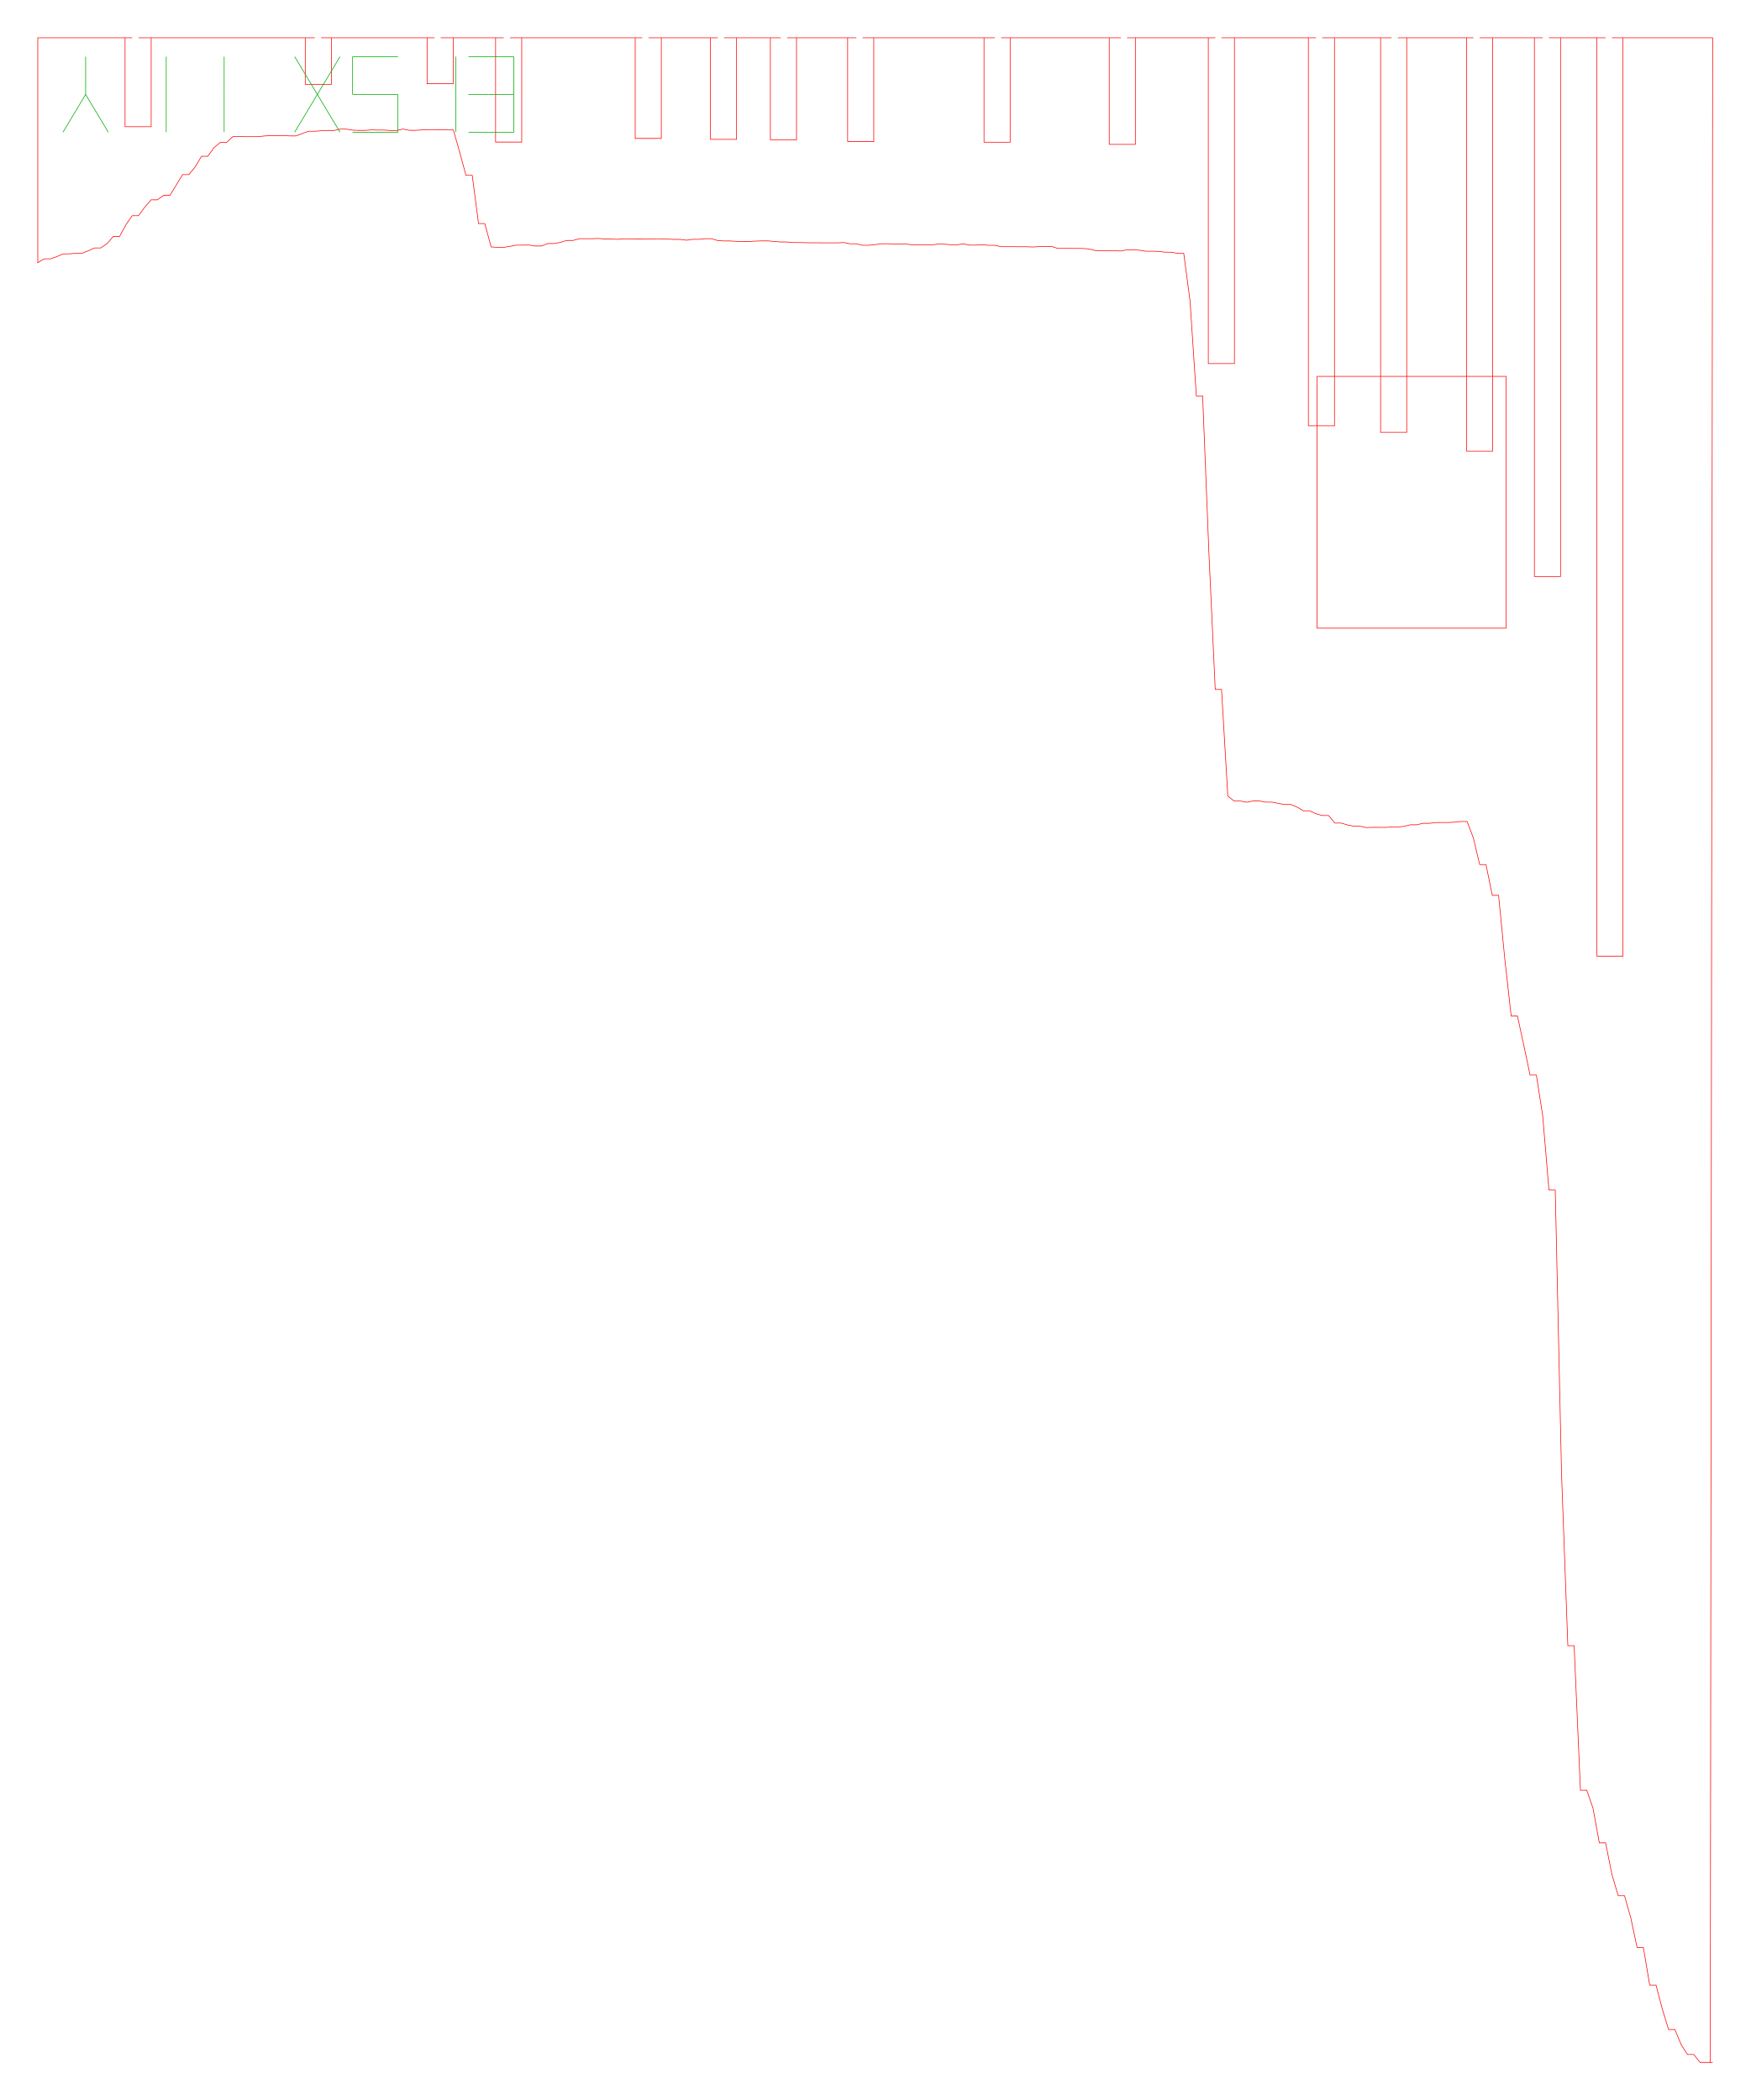
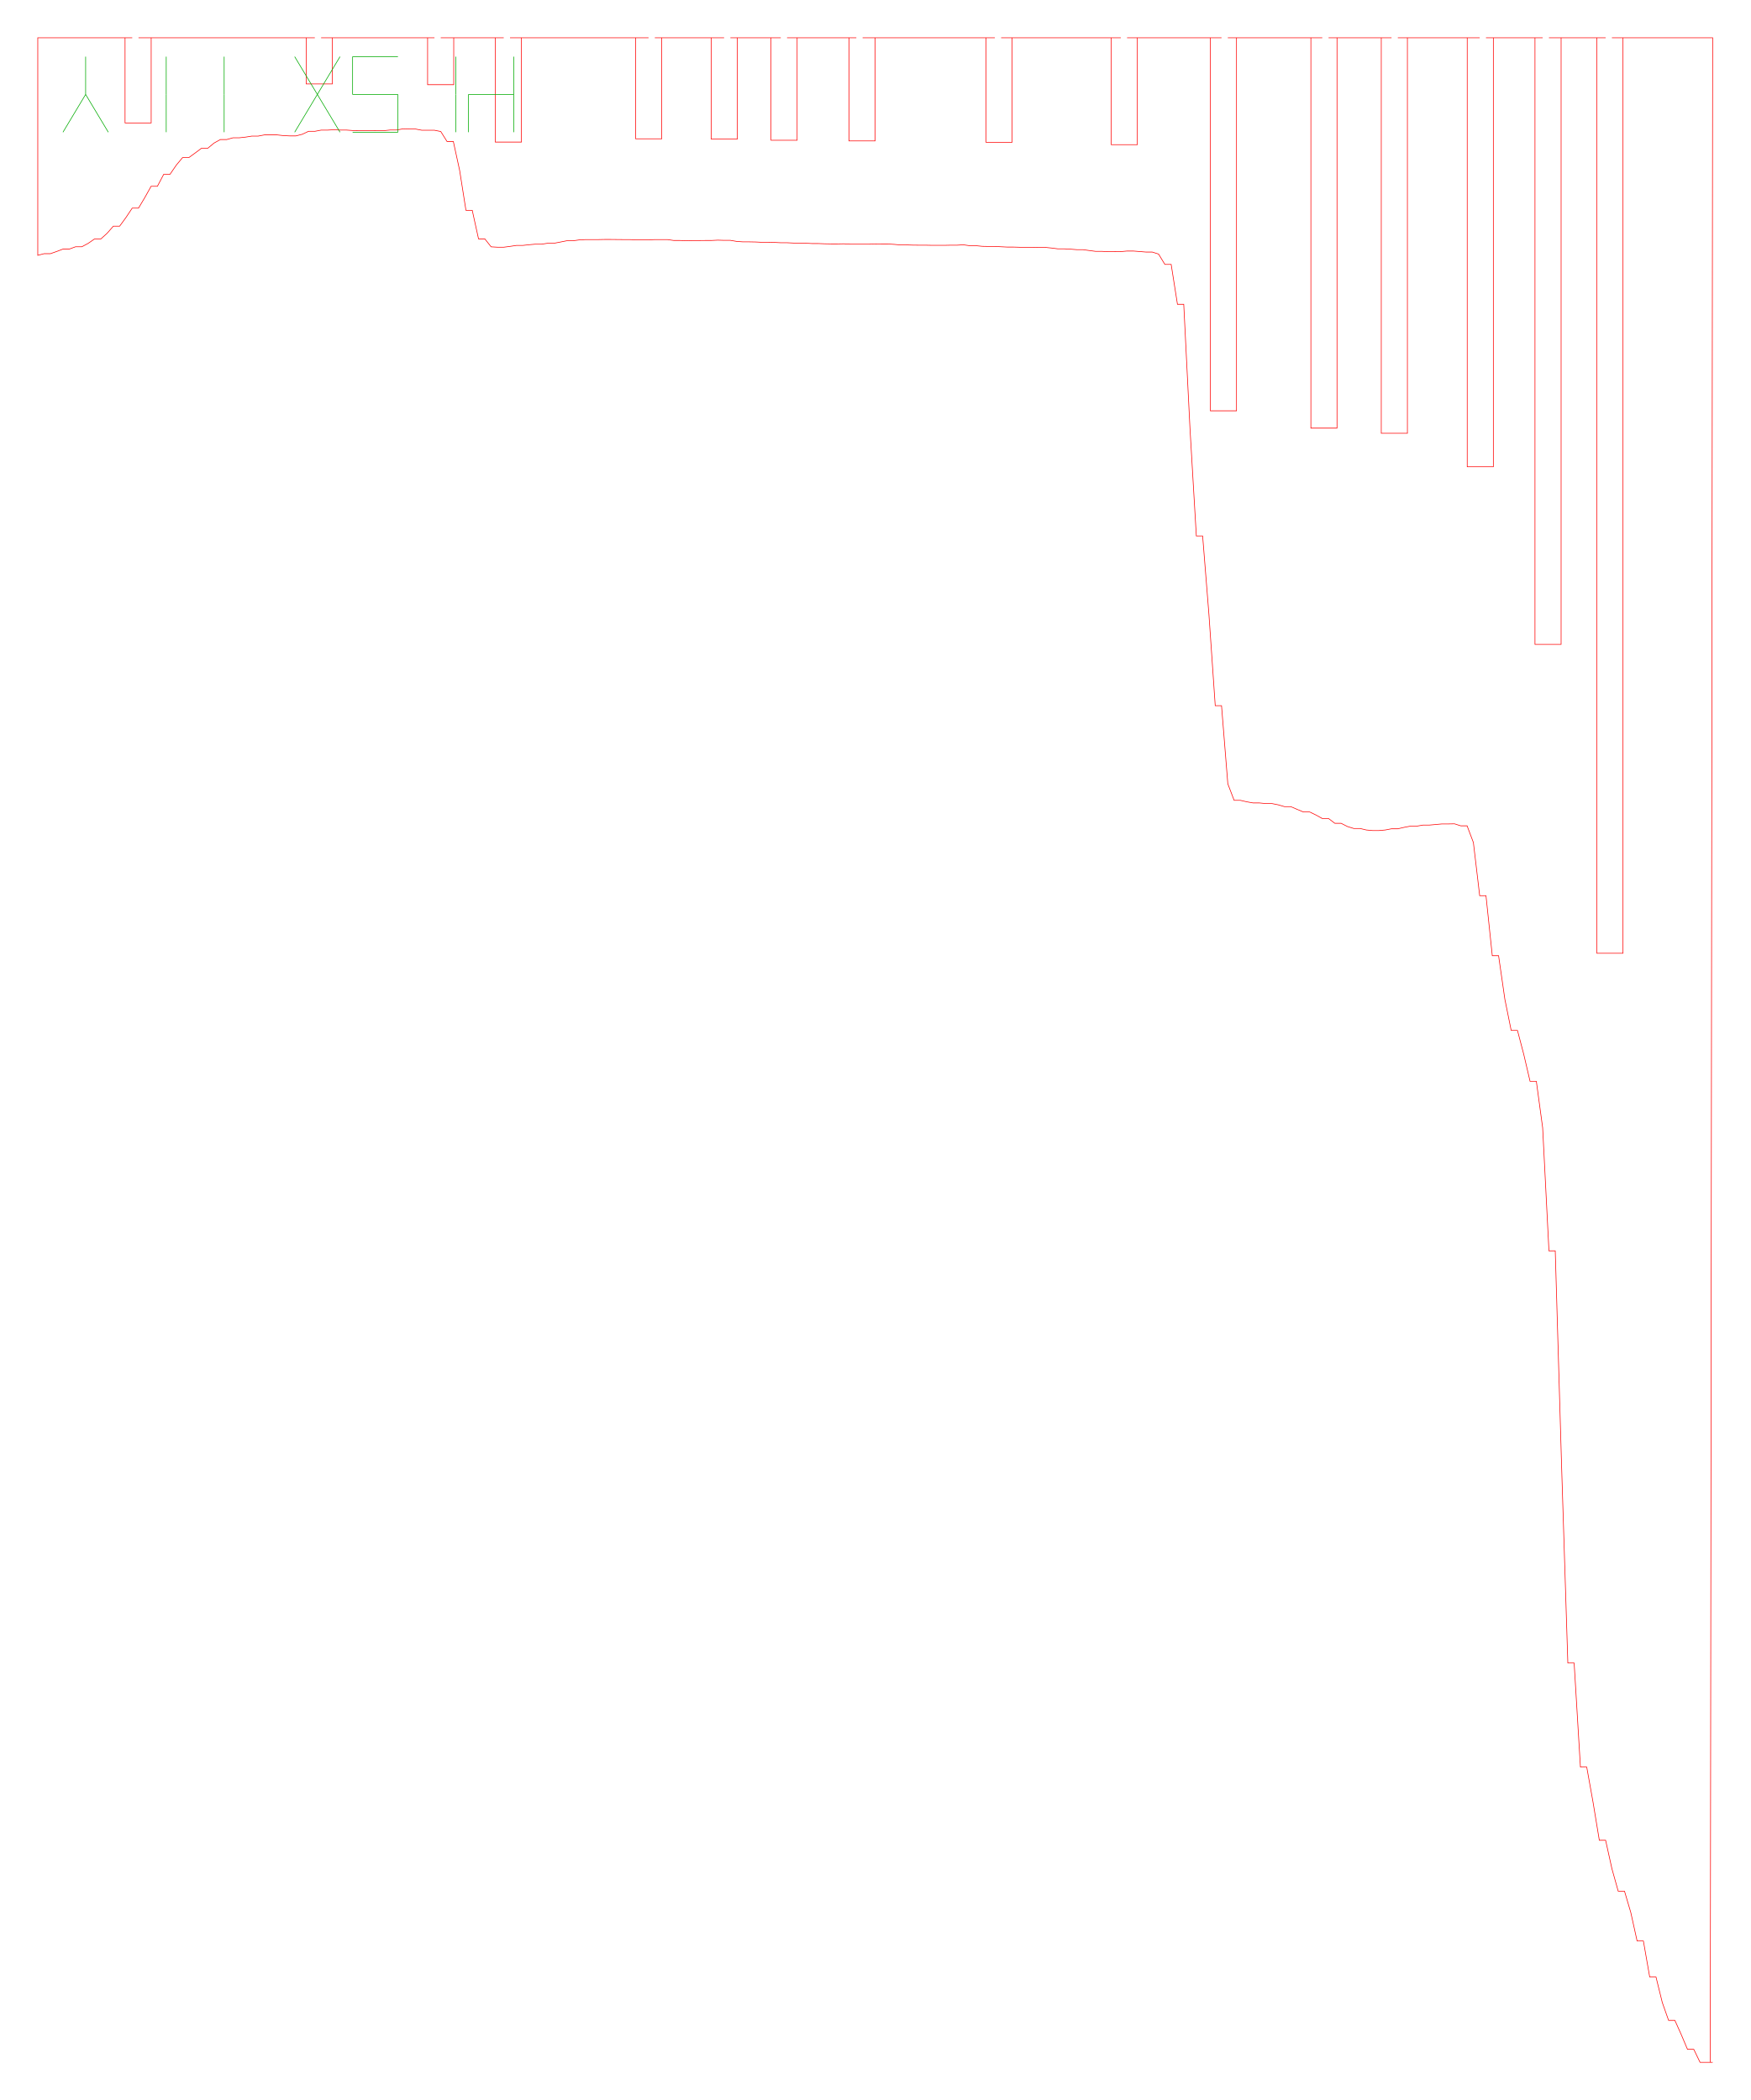
<svg xmlns="http://www.w3.org/2000/svg" width="278.0mm" height="333.6mm" viewBox="0 0 278.0 333.6">
-   <path d="M 6.00,6.00 L 7.00,6.00 L 8.00,6.00 L 9.00,6.00 L 10.00,6.00 L 11.00,6.00 L 12.00,6.00 L 13.00,6.00 L 14.00,6.00 L 15.00,6.00 L 16.00,6.00 L 17.00,6.00 L 18.00,6.00 L 19.00,6.00 L 20.00,6.00 L 21.00,6.00 L 19.86,6.00 L 19.86,20.13 L 24.01,20.13 L 24.01,6.00 L 22.00,6.00 L 23.00,6.00 L 24.00,6.00 L 25.00,6.00 L 26.00,6.00 L 27.00,6.00 L 28.00,6.00 L 29.00,6.00 L 30.00,6.00 L 31.00,6.00 L 32.00,6.00 L 33.00,6.00 L 34.00,6.00 L 35.00,6.00 L 36.00,6.00 L 37.00,6.00 L 38.00,6.00 L 39.00,6.00 L 40.00,6.00 L 41.00,6.00 L 42.00,6.00 L 43.00,6.00 L 44.00,6.00 L 45.00,6.00 L 46.00,6.00 L 47.00,6.00 L 48.00,6.00 L 49.00,6.00 L 50.00,6.00 L 48.48,6.00 L 48.48,13.39 L 52.63,13.39 L 52.63,6.00 L 51.00,6.00 L 52.00,6.00 L 53.00,6.00 L 54.00,6.00 L 55.00,6.00 L 56.00,6.00 L 57.00,6.00 L 58.00,6.00 L 59.00,6.00 L 60.00,6.00 L 61.00,6.00 L 62.00,6.00 L 63.00,6.00 L 64.00,6.00 L 65.00,6.00 L 66.00,6.00 L 67.00,6.00 L 68.00,6.00 L 69.00,6.00 L 67.83,6.00 L 67.83,13.30 L 71.98,13.30 L 71.98,6.00 L 70.00,6.00 L 71.00,6.00 L 72.00,6.00 L 73.00,6.00 L 74.00,6.00 L 75.00,6.00 L 76.00,6.00 L 77.00,6.00 L 78.00,6.00 L 79.00,6.00 L 80.00,6.00 L 78.71,6.00 L 78.71,22.57 L 82.86,22.57 L 82.86,6.00 L 81.00,6.00 L 82.00,6.00 L 83.00,6.00 L 84.00,6.00 L 85.00,6.00 L 86.00,6.00 L 87.00,6.00 L 88.00,6.00 L 89.00,6.00 L 90.00,6.00 L 91.00,6.00 L 92.00,6.00 L 93.00,6.00 L 94.00,6.00 L 95.00,6.00 L 96.00,6.00 L 97.00,6.00 L 98.00,6.00 L 99.00,6.00 L 100.00,6.00 L 101.00,6.00 L 102.00,6.00 L 100.88,6.00 L 100.88,21.99 L 105.03,21.99 L 105.03,6.00 L 103.00,6.00 L 104.00,6.00 L 105.00,6.00 L 106.00,6.00 L 107.00,6.00 L 108.00,6.00 L 109.00,6.00 L 110.00,6.00 L 111.00,6.00 L 112.00,6.00 L 113.00,6.00 L 114.00,6.00 L 112.83,6.00 L 112.83,22.14 L 116.98,22.14 L 116.98,6.00 L 115.00,6.00 L 116.00,6.00 L 117.00,6.00 L 118.00,6.00 L 119.00,6.00 L 120.00,6.00 L 121.00,6.00 L 122.00,6.00 L 123.00,6.00 L 124.00,6.00 L 122.35,6.00 L 122.35,22.22 L 126.50,22.22 L 126.50,6.00 L 125.00,6.00 L 126.00,6.00 L 127.00,6.00 L 128.00,6.00 L 129.00,6.00 L 130.00,6.00 L 131.00,6.00 L 132.00,6.00 L 133.00,6.00 L 134.00,6.00 L 135.00,6.00 L 136.00,6.00 L 134.62,6.00 L 134.62,22.48 L 138.77,22.48 L 138.77,6.00 L 137.00,6.00 L 138.00,6.00 L 139.00,6.00 L 140.00,6.00 L 141.00,6.00 L 142.00,6.00 L 143.00,6.00 L 144.00,6.00 L 145.00,6.00 L 146.00,6.00 L 147.00,6.00 L 148.00,6.00 L 149.00,6.00 L 150.00,6.00 L 151.00,6.00 L 152.00,6.00 L 153.00,6.00 L 154.00,6.00 L 155.00,6.00 L 156.00,6.00 L 157.00,6.00 L 158.00,6.00 L 156.28,6.00 L 156.28,22.59 L 160.43,22.59 L 160.43,6.00 L 159.00,6.00 L 160.00,6.00 L 161.00,6.00 L 162.00,6.00 L 163.00,6.00 L 164.00,6.00 L 165.00,6.00 L 166.00,6.00 L 167.00,6.00 L 168.00,6.00 L 169.00,6.00 L 170.00,6.00 L 171.00,6.00 L 172.00,6.00 L 173.00,6.00 L 174.00,6.00 L 175.00,6.00 L 176.00,6.00 L 177.00,6.00 L 178.00,6.00 L 176.17,6.00 L 176.17,22.94 L 180.32,22.94 L 180.32,6.00 L 179.00,6.00 L 180.00,6.00 L 181.00,6.00 L 182.00,6.00 L 183.00,6.00 L 184.00,6.00 L 185.00,6.00 L 186.00,6.00 L 187.00,6.00 L 188.00,6.00 L 189.00,6.00 L 190.00,6.00 L 191.00,6.00 L 192.00,6.00 L 193.00,6.00 L 191.90,6.00 L 191.90,57.76 L 196.05,57.76 L 196.05,6.00 L 194.00,6.00 L 195.00,6.00 L 196.00,6.00 L 197.00,6.00 L 198.00,6.00 L 199.00,6.00 L 200.00,6.00 L 201.00,6.00 L 202.00,6.00 L 203.00,6.00 L 204.00,6.00 L 205.00,6.00 L 206.00,6.00 L 207.00,6.00 L 208.00,6.00 L 209.00,6.00 L 207.79,6.00 L 207.79,67.64 L 211.94,67.64 L 211.94,6.00 L 210.00,6.00 L 211.00,6.00 L 212.00,6.00 L 213.00,6.00 L 214.00,6.00 L 215.00,6.00 L 216.00,6.00 L 217.00,6.00 L 218.00,6.00 L 219.00,6.00 L 220.00,6.00 L 221.00,6.00 L 219.26,6.00 L 219.26,68.69 L 223.41,68.69 L 223.41,6.00 L 222.00,6.00 L 223.00,6.00 L 224.00,6.00 L 225.00,6.00 L 226.00,6.00 L 227.00,6.00 L 228.00,6.00 L 229.00,6.00 L 230.00,6.00 L 231.00,6.00 L 232.00,6.00 L 233.00,6.00 L 234.00,6.00 L 232.91,6.00 L 232.91,71.67 L 237.06,71.67 L 237.06,6.00 L 235.00,6.00 L 236.00,6.00 L 237.00,6.00 L 238.00,6.00 L 239.00,6.00 L 240.00,6.00 L 241.00,6.00 L 242.00,6.00 L 243.00,6.00 L 244.00,6.00 L 245.00,6.00 L 243.69,6.00 L 243.69,91.59 L 247.84,91.59 L 247.84,6.00 L 246.00,6.00 L 247.00,6.00 L 248.00,6.00 L 249.00,6.00 L 250.00,6.00 L 251.00,6.00 L 252.00,6.00 L 253.00,6.00 L 254.00,6.00 L 255.00,6.00 L 253.61,6.00 L 253.61,151.89 L 257.76,151.89 L 257.76,6.00 L 256.00,6.00 L 257.00,6.00 L 258.00,6.00 L 259.00,6.00 L 260.00,6.00 L 261.00,6.00 L 262.00,6.00 L 263.00,6.00 L 264.00,6.00 L 265.00,6.00 L 266.00,6.00 L 267.00,6.00 L 268.00,6.00 L 269.00,6.00 L 270.00,6.00 L 271.00,6.00 L 272.00,6.00 L 271.62,327.63 L 272.00,327.63 L 271.00,327.63 L 270.00,327.63 L 269.00,326.37 L 268.00,326.37 L 267.00,324.81 L 266.00,322.40 L 265.00,322.40 L 264.00,319.15 L 263.00,315.34 L 262.00,315.34 L 261.00,309.39 L 260.00,309.39 L 259.00,304.68 L 258.00,301.14 L 257.00,301.14 L 256.00,297.77 L 255.00,292.75 L 254.00,292.75 L 253.00,287.26 L 252.00,284.38 L 251.00,284.38 L 250.00,261.43 L 249.00,261.43 L 248.00,234.12 L 247.00,189.05 L 246.00,189.05 L 245.00,177.18 L 244.00,170.78 L 243.00,170.78 L 242.00,166.03 L 241.00,161.41 L 240.00,161.41 L 239.00,152.46 L 238.00,142.23 L 237.00,142.23 L 236.00,137.34 L 235.00,137.34 L 234.00,133.13 L 233.00,130.50 L 232.00,130.50 L 231.00,130.61 L 230.00,130.66 L 229.00,130.66 L 228.00,130.67 L 227.00,130.79 L 226.00,130.79 L 225.00,131.02 L 224.00,131.02 L 223.00,131.27 L 222.00,131.37 L 221.00,131.37 L 220.00,131.44 L 219.00,131.43 L 218.00,131.43 L 217.00,131.47 L 216.00,131.25 L 215.00,131.25 L 214.00,131.05 L 213.00,130.75 L 212.00,130.75 L 211.00,129.55 L 210.00,129.55 L 209.00,129.27 L 208.00,128.80 L 207.00,128.80 L 206.00,128.21 L 205.00,127.80 L 204.00,127.80 L 203.00,127.62 L 202.00,127.42 L 201.00,127.42 L 200.00,127.24 L 199.00,127.24 L 198.00,127.44 L 197.00,127.25 L 196.00,127.25 L 195.00,126.47 L 194.00,109.52 L 193.00,109.52 L 192.00,87.90 L 191.00,62.91 L 190.00,62.91 L 189.00,47.80 L 188.00,40.25 L 187.00,40.25 L 186.00,40.06 L 185.00,40.06 L 184.00,39.94 L 183.00,39.91 L 182.00,39.91 L 181.00,39.75 L 180.00,39.68 L 179.00,39.68 L 178.00,39.88 L 177.00,39.83 L 176.00,39.83 L 175.00,39.81 L 174.00,39.81 L 173.00,39.56 L 172.00,39.47 L 171.00,39.47 L 170.00,39.46 L 169.00,39.46 L 168.00,39.46 L 167.00,39.15 L 166.00,39.18 L 165.00,39.18 L 164.00,39.24 L 163.00,39.20 L 162.00,39.20 L 161.00,39.19 L 160.00,39.19 L 159.00,39.19 L 158.00,38.97 L 157.00,38.97 L 156.00,38.88 L 155.00,38.94 L 154.00,38.94 L 153.00,38.73 L 152.00,38.89 L 151.00,38.89 L 150.00,38.78 L 149.00,38.78 L 148.00,38.89 L 147.00,38.89 L 146.00,38.89 L 145.00,38.91 L 144.00,38.78 L 143.00,38.78 L 142.00,38.76 L 141.00,38.72 L 140.00,38.72 L 139.00,38.86 L 138.00,38.96 L 137.00,38.96 L 136.00,38.73 L 135.00,38.73 L 134.00,38.53 L 133.00,38.58 L 132.00,38.58 L 131.00,38.58 L 130.00,38.57 L 129.00,38.57 L 128.00,38.56 L 127.00,38.53 L 126.00,38.53 L 125.00,38.44 L 124.00,38.44 L 123.00,38.36 L 122.00,38.27 L 121.00,38.27 L 120.00,38.30 L 119.00,38.36 L 118.00,38.36 L 117.00,38.34 L 116.00,38.28 L 115.00,38.28 L 114.00,38.22 L 113.00,37.92 L 112.00,37.92 L 111.00,38.02 L 110.00,38.02 L 109.00,38.16 L 108.00,38.03 L 107.00,38.03 L 106.00,37.98 L 105.00,37.94 L 104.00,37.94 L 103.00,37.98 L 102.00,37.96 L 101.00,37.96 L 100.00,37.94 L 99.00,37.94 L 98.00,38.02 L 97.00,37.96 L 96.00,37.96 L 95.00,37.88 L 94.00,37.92 L 93.00,37.92 L 92.00,37.92 L 91.00,38.20 L 90.00,38.20 L 89.00,38.51 L 88.00,38.69 L 87.00,38.69 L 86.00,39.08 L 85.00,39.08 L 84.00,38.92 L 83.00,38.94 L 82.00,38.94 L 81.00,39.14 L 80.00,39.29 L 79.00,39.29 L 78.00,39.23 L 77.00,35.52 L 76.00,35.52 L 75.00,27.85 L 74.00,27.85 L 73.00,24.15 L 72.00,20.64 L 71.00,20.64 L 70.00,20.61 L 69.00,20.59 L 68.00,20.59 L 67.00,20.64 L 66.00,20.70 L 65.00,20.70 L 64.00,20.50 L 63.00,20.73 L 62.00,20.73 L 61.00,20.66 L 60.00,20.66 L 59.00,20.63 L 58.00,20.71 L 57.00,20.71 L 56.00,20.68 L 55.00,20.51 L 54.00,20.51 L 53.00,20.74 L 52.00,20.77 L 51.00,20.77 L 50.00,20.85 L 49.00,20.85 L 48.00,21.22 L 47.00,21.59 L 46.00,21.59 L 45.00,21.52 L 44.00,21.54 L 43.00,21.54 L 42.00,21.60 L 41.00,21.71 L 40.00,21.71 L 39.00,21.71 L 38.00,21.69 L 37.00,21.69 L 36.00,22.62 L 35.00,22.62 L 34.00,23.44 L 33.00,24.83 L 32.00,24.83 L 31.00,26.51 L 30.00,27.73 L 29.00,27.73 L 28.00,29.38 L 27.00,31.02 L 26.00,31.02 L 25.00,31.74 L 24.00,31.74 L 23.00,32.89 L 22.00,34.26 L 21.00,34.26 L 20.00,35.70 L 19.00,37.55 L 18.00,37.55 L 17.00,38.70 L 16.00,39.39 L 15.00,39.39 L 14.00,39.85 L 13.00,40.23 L 12.00,40.23 L 11.00,40.33 L 10.00,40.33 L 9.00,40.78 L 8.00,41.12 L 7.00,41.12 L 6.00,41.73 L 6.00,6.00 Z" fill="none" stroke="#f00" stroke-width="0.1" />
-   <path d="M 209.18,59.79 L 239.18,59.79 L 239.18,99.79 L 209.18,99.79 L 209.18,59.79 Z" fill="none" stroke="#f00" stroke-width="0.1" />
+   <path d="M 6.00,6.00 L 7.00,6.00 L 8.00,6.00 L 9.00,6.00 L 10.00,6.00 L 11.00,6.00 L 12.00,6.00 L 13.00,6.00 L 14.00,6.00 L 15.00,6.00 L 16.00,6.00 L 17.00,6.00 L 18.00,6.00 L 19.00,6.00 L 20.00,6.00 L 21.00,6.00 L 19.86,6.00 L 19.86,19.53 L 24.01,19.53 L 24.01,6.00 L 22.00,6.00 L 23.00,6.00 L 24.00,6.00 L 25.00,6.00 L 26.00,6.00 L 27.00,6.00 L 28.00,6.00 L 29.00,6.00 L 30.00,6.00 L 31.00,6.00 L 32.00,6.00 L 33.00,6.00 L 34.00,6.00 L 35.00,6.00 L 36.00,6.00 L 37.00,6.00 L 38.00,6.00 L 39.00,6.00 L 40.00,6.00 L 41.00,6.00 L 42.00,6.00 L 43.00,6.00 L 44.00,6.00 L 45.00,6.00 L 46.00,6.00 L 47.00,6.00 L 48.00,6.00 L 49.00,6.00 L 50.00,6.00 L 48.63,6.00 L 48.63,13.33 L 52.78,13.33 L 52.78,6.00 L 51.00,6.00 L 52.00,6.00 L 53.00,6.00 L 54.00,6.00 L 55.00,6.00 L 56.00,6.00 L 57.00,6.00 L 58.00,6.00 L 59.00,6.00 L 60.00,6.00 L 61.00,6.00 L 62.00,6.00 L 63.00,6.00 L 64.00,6.00 L 65.00,6.00 L 66.00,6.00 L 67.00,6.00 L 68.00,6.00 L 69.00,6.00 L 67.91,6.00 L 67.91,13.45 L 72.06,13.45 L 72.06,6.00 L 70.00,6.00 L 71.00,6.00 L 72.00,6.00 L 73.00,6.00 L 74.00,6.00 L 75.00,6.00 L 76.00,6.00 L 77.00,6.00 L 78.00,6.00 L 79.00,6.00 L 80.00,6.00 L 78.66,6.00 L 78.66,22.57 L 82.81,22.57 L 82.81,6.00 L 81.00,6.00 L 82.00,6.00 L 83.00,6.00 L 84.00,6.00 L 85.00,6.00 L 86.00,6.00 L 87.00,6.00 L 88.00,6.00 L 89.00,6.00 L 90.00,6.00 L 91.00,6.00 L 92.00,6.00 L 93.00,6.00 L 94.00,6.00 L 95.00,6.00 L 96.00,6.00 L 97.00,6.00 L 98.00,6.00 L 99.00,6.00 L 100.00,6.00 L 101.00,6.00 L 102.00,6.00 L 103.00,6.00 L 100.95,6.00 L 100.95,22.05 L 105.10,22.05 L 105.10,6.00 L 104.00,6.00 L 105.00,6.00 L 106.00,6.00 L 107.00,6.00 L 108.00,6.00 L 109.00,6.00 L 110.00,6.00 L 111.00,6.00 L 112.00,6.00 L 113.00,6.00 L 114.00,6.00 L 115.00,6.00 L 112.95,6.00 L 112.95,22.09 L 117.10,22.09 L 117.10,6.00 L 116.00,6.00 L 117.00,6.00 L 118.00,6.00 L 119.00,6.00 L 120.00,6.00 L 121.00,6.00 L 122.00,6.00 L 123.00,6.00 L 124.00,6.00 L 122.45,6.00 L 122.45,22.28 L 126.60,22.28 L 126.60,6.00 L 125.00,6.00 L 126.00,6.00 L 127.00,6.00 L 128.00,6.00 L 129.00,6.00 L 130.00,6.00 L 131.00,6.00 L 132.00,6.00 L 133.00,6.00 L 134.00,6.00 L 135.00,6.00 L 136.00,6.00 L 134.83,6.00 L 134.83,22.39 L 138.98,22.39 L 138.98,6.00 L 137.00,6.00 L 138.00,6.00 L 139.00,6.00 L 140.00,6.00 L 141.00,6.00 L 142.00,6.00 L 143.00,6.00 L 144.00,6.00 L 145.00,6.00 L 146.00,6.00 L 147.00,6.00 L 148.00,6.00 L 149.00,6.00 L 150.00,6.00 L 151.00,6.00 L 152.00,6.00 L 153.00,6.00 L 154.00,6.00 L 155.00,6.00 L 156.00,6.00 L 157.00,6.00 L 158.00,6.00 L 156.59,6.00 L 156.59,22.60 L 160.74,22.60 L 160.74,6.00 L 159.00,6.00 L 160.00,6.00 L 161.00,6.00 L 162.00,6.00 L 163.00,6.00 L 164.00,6.00 L 165.00,6.00 L 166.00,6.00 L 167.00,6.00 L 168.00,6.00 L 169.00,6.00 L 170.00,6.00 L 171.00,6.00 L 172.00,6.00 L 173.00,6.00 L 174.00,6.00 L 175.00,6.00 L 176.00,6.00 L 177.00,6.00 L 178.00,6.00 L 176.48,6.00 L 176.48,22.98 L 180.63,22.98 L 180.63,6.00 L 179.00,6.00 L 180.00,6.00 L 181.00,6.00 L 182.00,6.00 L 183.00,6.00 L 184.00,6.00 L 185.00,6.00 L 186.00,6.00 L 187.00,6.00 L 188.00,6.00 L 189.00,6.00 L 190.00,6.00 L 191.00,6.00 L 192.00,6.00 L 193.00,6.00 L 194.00,6.00 L 192.23,6.00 L 192.23,65.26 L 196.38,65.26 L 196.38,6.00 L 195.00,6.00 L 196.00,6.00 L 197.00,6.00 L 198.00,6.00 L 199.00,6.00 L 200.00,6.00 L 201.00,6.00 L 202.00,6.00 L 203.00,6.00 L 204.00,6.00 L 205.00,6.00 L 206.00,6.00 L 207.00,6.00 L 208.00,6.00 L 209.00,6.00 L 210.00,6.00 L 208.19,6.00 L 208.19,68.01 L 212.34,68.01 L 212.34,6.00 L 211.00,6.00 L 212.00,6.00 L 213.00,6.00 L 214.00,6.00 L 215.00,6.00 L 216.00,6.00 L 217.00,6.00 L 218.00,6.00 L 219.00,6.00 L 220.00,6.00 L 221.00,6.00 L 219.37,6.00 L 219.37,68.83 L 223.52,68.83 L 223.52,6.00 L 222.00,6.00 L 223.00,6.00 L 224.00,6.00 L 225.00,6.00 L 226.00,6.00 L 227.00,6.00 L 228.00,6.00 L 229.00,6.00 L 230.00,6.00 L 231.00,6.00 L 232.00,6.00 L 233.00,6.00 L 234.00,6.00 L 235.00,6.00 L 233.02,6.00 L 233.02,74.15 L 237.17,74.15 L 237.17,6.00 L 236.00,6.00 L 237.00,6.00 L 238.00,6.00 L 239.00,6.00 L 240.00,6.00 L 241.00,6.00 L 242.00,6.00 L 243.00,6.00 L 244.00,6.00 L 245.00,6.00 L 243.78,6.00 L 243.78,102.36 L 247.93,102.36 L 247.93,6.00 L 246.00,6.00 L 247.00,6.00 L 248.00,6.00 L 249.00,6.00 L 250.00,6.00 L 251.00,6.00 L 252.00,6.00 L 253.00,6.00 L 254.00,6.00 L 255.00,6.00 L 253.61,6.00 L 253.61,151.43 L 257.76,151.43 L 257.76,6.00 L 256.00,6.00 L 257.00,6.00 L 258.00,6.00 L 259.00,6.00 L 260.00,6.00 L 261.00,6.00 L 262.00,6.00 L 263.00,6.00 L 264.00,6.00 L 265.00,6.00 L 266.00,6.00 L 267.00,6.00 L 268.00,6.00 L 269.00,6.00 L 270.00,6.00 L 271.00,6.00 L 272.00,6.00 L 271.62,327.62 L 272.00,327.62 L 271.00,327.62 L 270.00,327.62 L 269.00,325.55 L 268.00,325.55 L 267.00,323.18 L 266.00,320.95 L 265.00,320.95 L 264.00,318.11 L 263.00,314.06 L 262.00,314.06 L 261.00,308.34 L 260.00,308.34 L 259.00,303.82 L 258.00,300.43 L 257.00,300.43 L 256.00,296.86 L 255.00,292.34 L 254.00,292.34 L 253.00,286.28 L 252.00,280.71 L 251.00,280.71 L 250.00,264.18 L 249.00,264.18 L 248.00,232.63 L 247.00,198.71 L 246.00,198.71 L 245.00,179.15 L 244.00,171.78 L 243.00,171.78 L 242.00,167.50 L 241.00,163.69 L 240.00,163.69 L 239.00,158.75 L 238.00,151.82 L 237.00,151.82 L 236.00,142.29 L 235.00,142.29 L 234.00,133.84 L 233.00,131.19 L 232.00,131.19 L 231.00,130.87 L 230.00,130.89 L 229.00,130.89 L 228.00,130.98 L 227.00,131.07 L 226.00,131.07 L 225.00,131.24 L 224.00,131.24 L 223.00,131.43 L 222.00,131.66 L 221.00,131.66 L 220.00,131.85 L 219.00,131.94 L 218.00,131.94 L 217.00,131.85 L 216.00,131.61 L 215.00,131.61 L 214.00,131.30 L 213.00,130.79 L 212.00,130.79 L 211.00,130.03 L 210.00,130.03 L 209.00,129.47 L 208.00,128.99 L 207.00,128.99 L 206.00,128.57 L 205.00,128.14 L 204.00,128.14 L 203.00,127.85 L 202.00,127.65 L 201.00,127.65 L 200.00,127.55 L 199.00,127.55 L 198.00,127.37 L 197.00,127.14 L 196.00,127.14 L 195.00,124.52 L 194.00,112.10 L 193.00,112.10 L 192.00,97.62 L 191.00,85.15 L 190.00,85.15 L 189.00,68.24 L 188.00,48.34 L 187.00,48.34 L 186.00,42.00 L 185.00,42.00 L 184.00,40.36 L 183.00,40.04 L 182.00,40.04 L 181.00,39.96 L 180.00,39.88 L 179.00,39.88 L 178.00,39.97 L 177.00,39.98 L 176.00,39.98 L 175.00,39.93 L 174.00,39.93 L 173.00,39.80 L 172.00,39.66 L 171.00,39.66 L 170.00,39.58 L 169.00,39.53 L 168.00,39.53 L 167.00,39.40 L 166.00,39.30 L 165.00,39.30 L 164.00,39.28 L 163.00,39.28 L 162.00,39.28 L 161.00,39.25 L 160.00,39.25 L 159.00,39.20 L 158.00,39.15 L 157.00,39.15 L 156.00,39.13 L 155.00,39.03 L 154.00,39.03 L 153.00,38.89 L 152.00,38.95 L 151.00,38.95 L 150.00,38.97 L 149.00,38.97 L 148.00,38.97 L 147.00,38.95 L 146.00,38.95 L 145.00,38.94 L 144.00,38.91 L 143.00,38.91 L 142.00,38.82 L 141.00,38.76 L 140.00,38.76 L 139.00,38.77 L 138.00,38.79 L 137.00,38.79 L 136.00,38.79 L 135.00,38.79 L 134.00,38.73 L 133.00,38.75 L 132.00,38.75 L 131.00,38.73 L 130.00,38.69 L 129.00,38.69 L 128.00,38.64 L 127.00,38.61 L 126.00,38.61 L 125.00,38.56 L 124.00,38.56 L 123.00,38.51 L 122.00,38.49 L 121.00,38.49 L 120.00,38.44 L 119.00,38.42 L 118.00,38.42 L 117.00,38.35 L 116.00,38.18 L 115.00,38.18 L 114.00,38.15 L 113.00,38.20 L 112.00,38.20 L 111.00,38.21 L 110.00,38.21 L 109.00,38.24 L 108.00,38.20 L 107.00,38.20 L 106.00,38.06 L 105.00,38.06 L 104.00,38.06 L 103.00,38.10 L 102.00,38.10 L 101.00,38.10 L 100.00,38.06 L 99.00,38.06 L 98.00,38.05 L 97.00,38.04 L 96.00,38.04 L 95.00,38.06 L 94.00,38.06 L 93.00,38.06 L 92.00,38.11 L 91.00,38.25 L 90.00,38.25 L 89.00,38.45 L 88.00,38.64 L 87.00,38.64 L 86.00,38.79 L 85.00,38.79 L 84.00,38.88 L 83.00,38.99 L 82.00,38.99 L 81.00,39.14 L 80.00,39.27 L 79.00,39.27 L 78.00,39.21 L 77.00,37.95 L 76.00,37.95 L 75.00,33.41 L 74.00,33.41 L 73.00,27.08 L 72.00,22.48 L 71.00,22.48 L 70.00,20.89 L 69.00,20.69 L 68.00,20.69 L 67.00,20.69 L 66.00,20.50 L 65.00,20.50 L 64.00,20.47 L 63.00,20.65 L 62.00,20.65 L 61.00,20.75 L 60.00,20.75 L 59.00,20.74 L 58.00,20.74 L 57.00,20.74 L 56.00,20.73 L 55.00,20.66 L 54.00,20.66 L 53.00,20.61 L 52.00,20.67 L 51.00,20.67 L 50.00,20.86 L 49.00,20.86 L 48.00,21.33 L 47.00,21.59 L 46.00,21.59 L 45.00,21.54 L 44.00,21.43 L 43.00,21.43 L 42.00,21.43 L 41.00,21.62 L 40.00,21.62 L 39.00,21.78 L 38.00,21.89 L 37.00,21.89 L 36.00,22.17 L 35.00,22.17 L 34.00,22.72 L 33.00,23.55 L 32.00,23.55 L 31.00,24.30 L 30.00,25.03 L 29.00,25.03 L 28.00,26.23 L 27.00,27.69 L 26.00,27.69 L 25.00,29.59 L 24.00,29.59 L 23.00,31.38 L 22.00,33.06 L 21.00,33.06 L 20.00,34.56 L 19.00,35.93 L 18.00,35.93 L 17.00,37.07 L 16.00,37.97 L 15.00,37.97 L 14.00,38.66 L 13.00,39.20 L 12.00,39.20 L 11.00,39.57 L 10.00,39.57 L 9.00,39.95 L 8.00,40.30 L 7.00,40.30 L 6.00,40.56 L 6.00,6.00 Z" fill="none" stroke="#f00" stroke-width="0.1" />
  <path d="M 10.00,21.00 L 13.60,15.00" fill="none" stroke="#0a0" stroke-width="0.1" />
  <path d="M 17.20,21.00 L 13.60,15.00" fill="none" stroke="#0a0" stroke-width="0.1" />
  <path d="M 13.60,15.00 L 13.60,9.00" fill="none" stroke="#0a0" stroke-width="0.1" />
  <path d="M 26.40,21.00 L 26.40,15.00" fill="none" stroke="#0a0" stroke-width="0.1" />
  <path d="M 26.40,15.00 L 26.40,9.00" fill="none" stroke="#0a0" stroke-width="0.1" />
  <path d="M 35.60,21.00 L 35.60,15.00" fill="none" stroke="#0a0" stroke-width="0.1" />
  <path d="M 35.60,15.00 L 35.60,9.00" fill="none" stroke="#0a0" stroke-width="0.1" />
  <path d="M 46.80,21.00 L 54.00,9.00" fill="none" stroke="#0a0" stroke-width="0.1" />
  <path d="M 46.80,9.00 L 54.00,21.00" fill="none" stroke="#0a0" stroke-width="0.1" />
  <path d="M 56.00,21.00 L 63.20,21.00" fill="none" stroke="#0a0" stroke-width="0.1" />
  <path d="M 63.20,21.00 L 63.20,15.00" fill="none" stroke="#0a0" stroke-width="0.1" />
  <path d="M 56.00,15.00 L 63.20,15.00" fill="none" stroke="#0a0" stroke-width="0.1" />
  <path d="M 56.00,15.00 L 56.00,9.00" fill="none" stroke="#0a0" stroke-width="0.1" />
  <path d="M 56.00,9.00 L 63.20,9.00" fill="none" stroke="#0a0" stroke-width="0.1" />
  <path d="M 72.40,21.00 L 72.40,15.00" fill="none" stroke="#0a0" stroke-width="0.1" />
  <path d="M 72.40,15.00 L 72.40,9.00" fill="none" stroke="#0a0" stroke-width="0.1" />
-   <path d="M 74.40,21.00 L 81.60,21.00" fill="none" stroke="#0a0" stroke-width="0.1" />
+   <path d="M 74.40,21.00 L 74.40,15.00" fill="none" stroke="#0a0" stroke-width="0.1" />
+   <path d="M 74.40,15.00 L 81.60,15.00" fill="none" stroke="#0a0" stroke-width="0.1" />
  <path d="M 81.60,21.00 L 81.60,15.00" fill="none" stroke="#0a0" stroke-width="0.1" />
-   <path d="M 74.40,15.00 L 81.60,15.00" fill="none" stroke="#0a0" stroke-width="0.1" />
  <path d="M 81.60,15.00 L 81.60,9.00" fill="none" stroke="#0a0" stroke-width="0.1" />
-   <path d="M 74.40,9.00 L 81.60,9.00" fill="none" stroke="#0a0" stroke-width="0.1" />
</svg>
